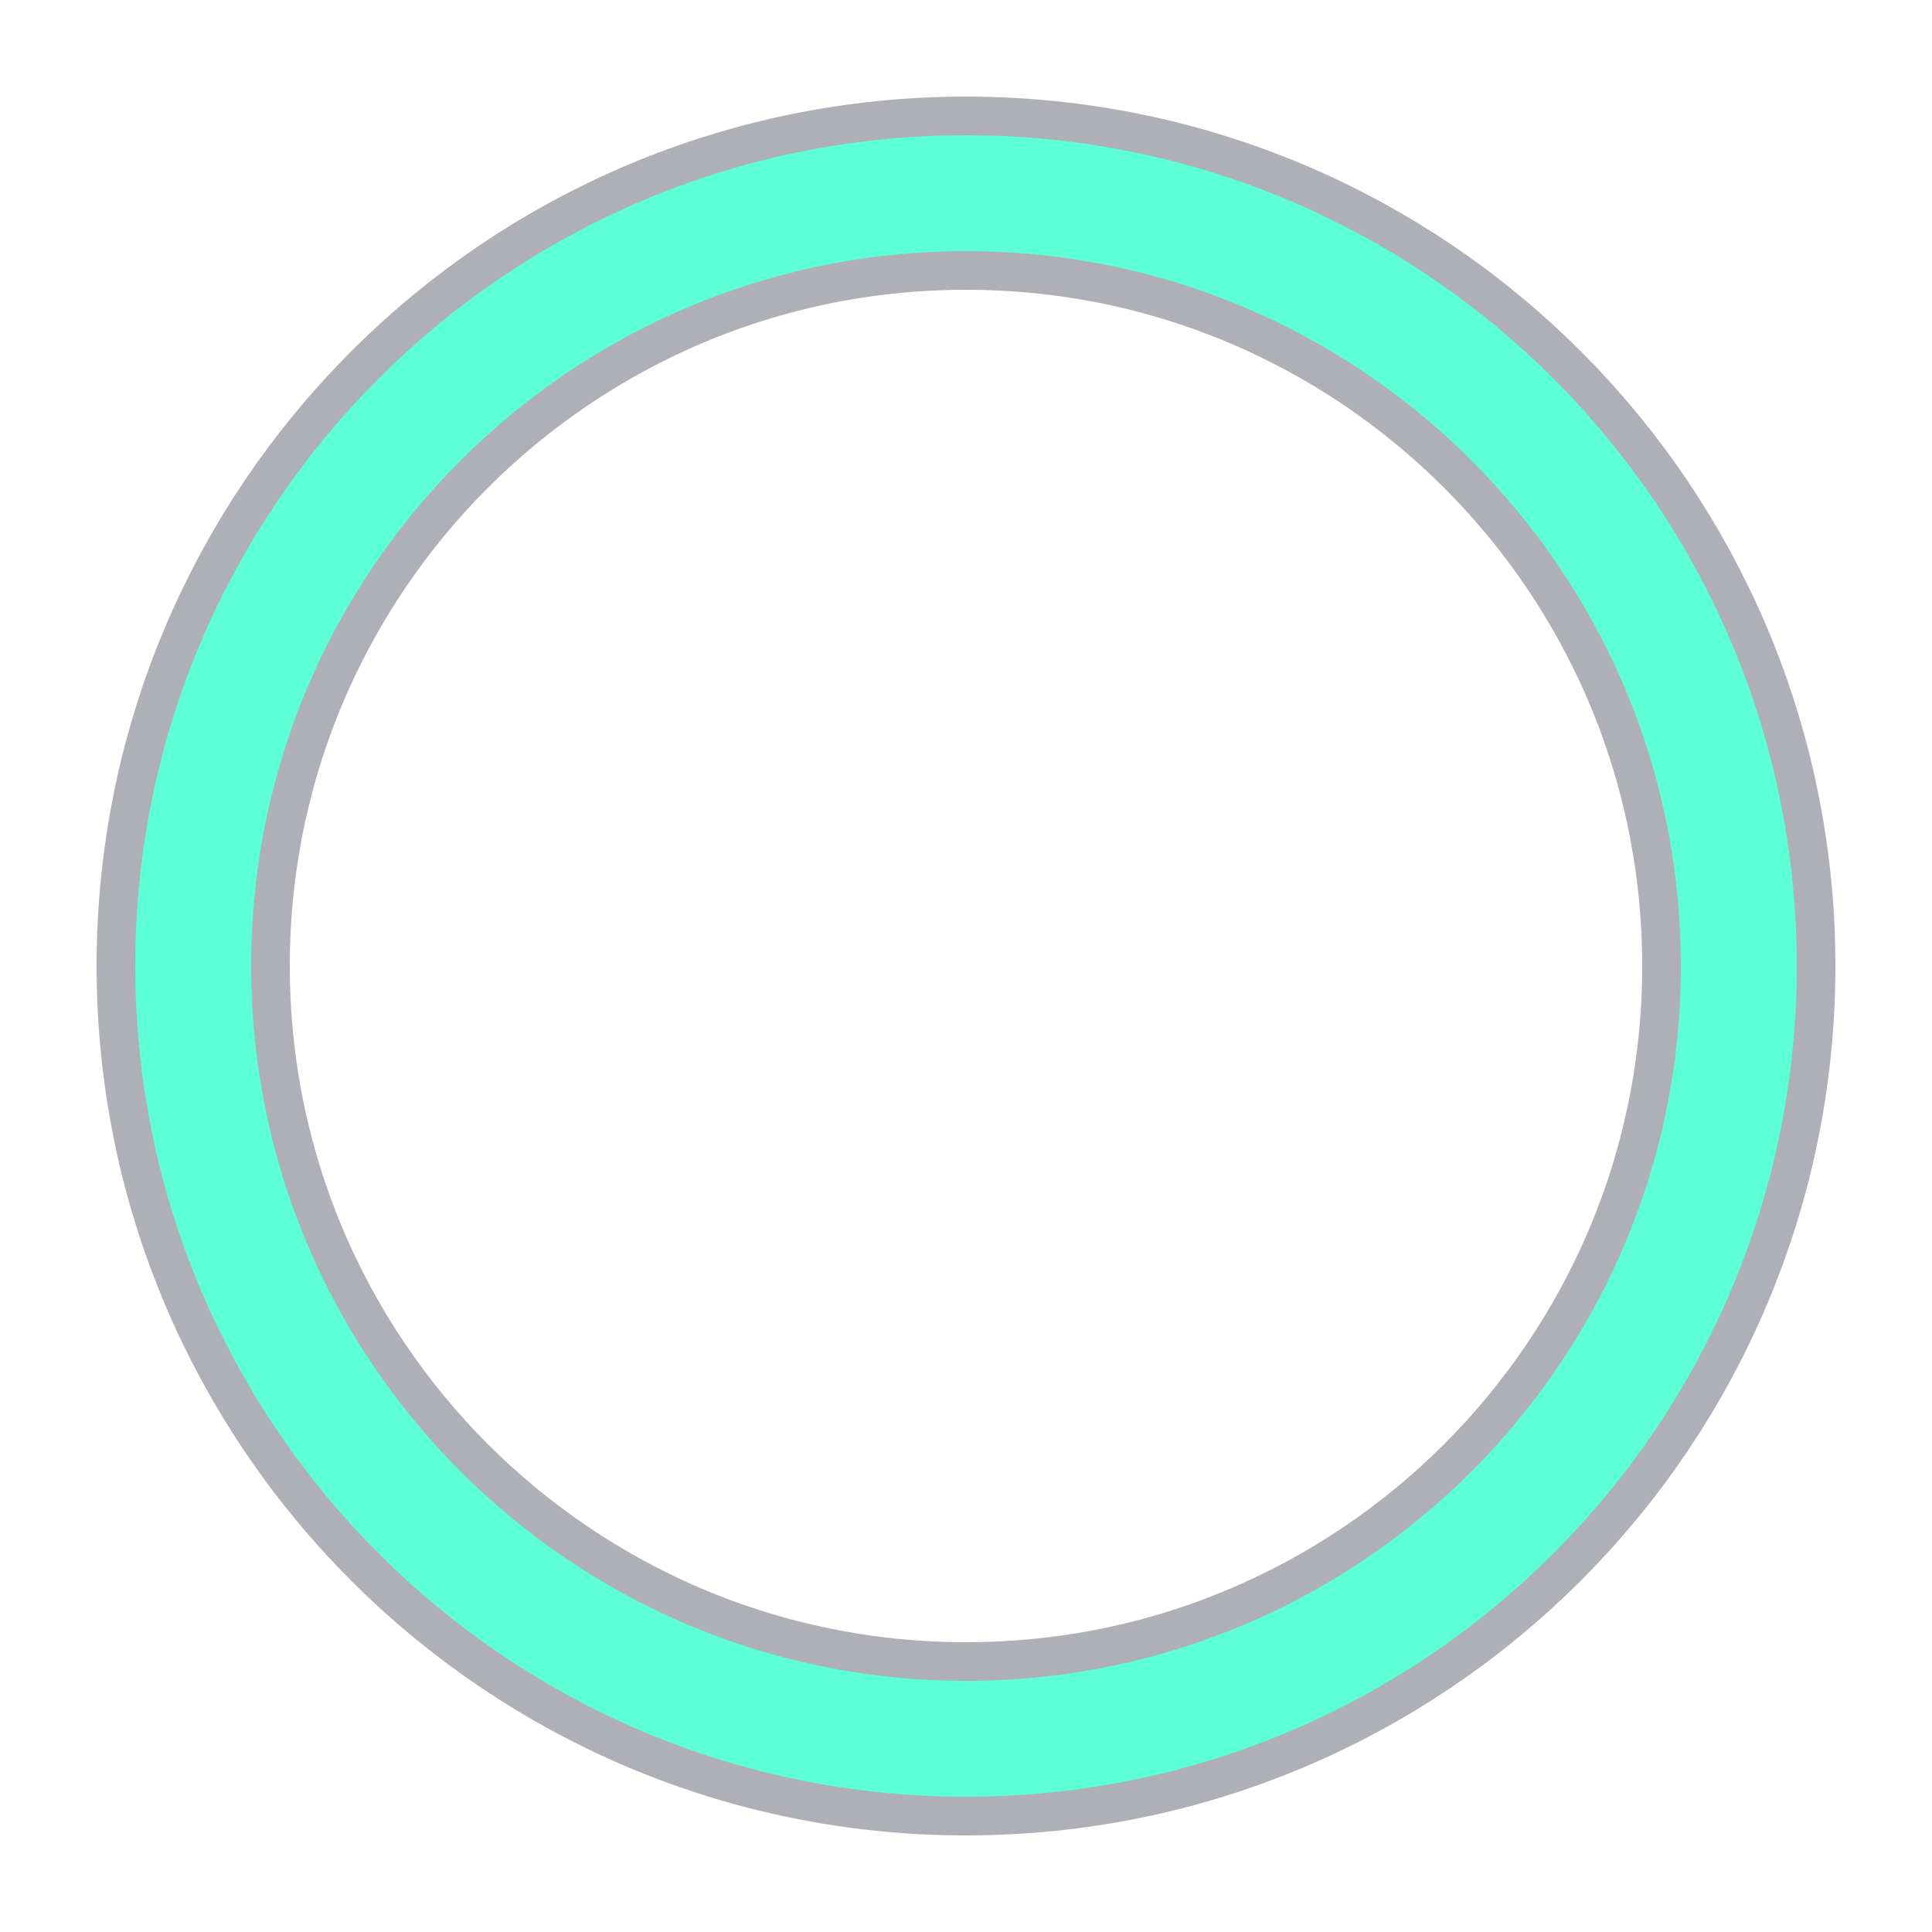
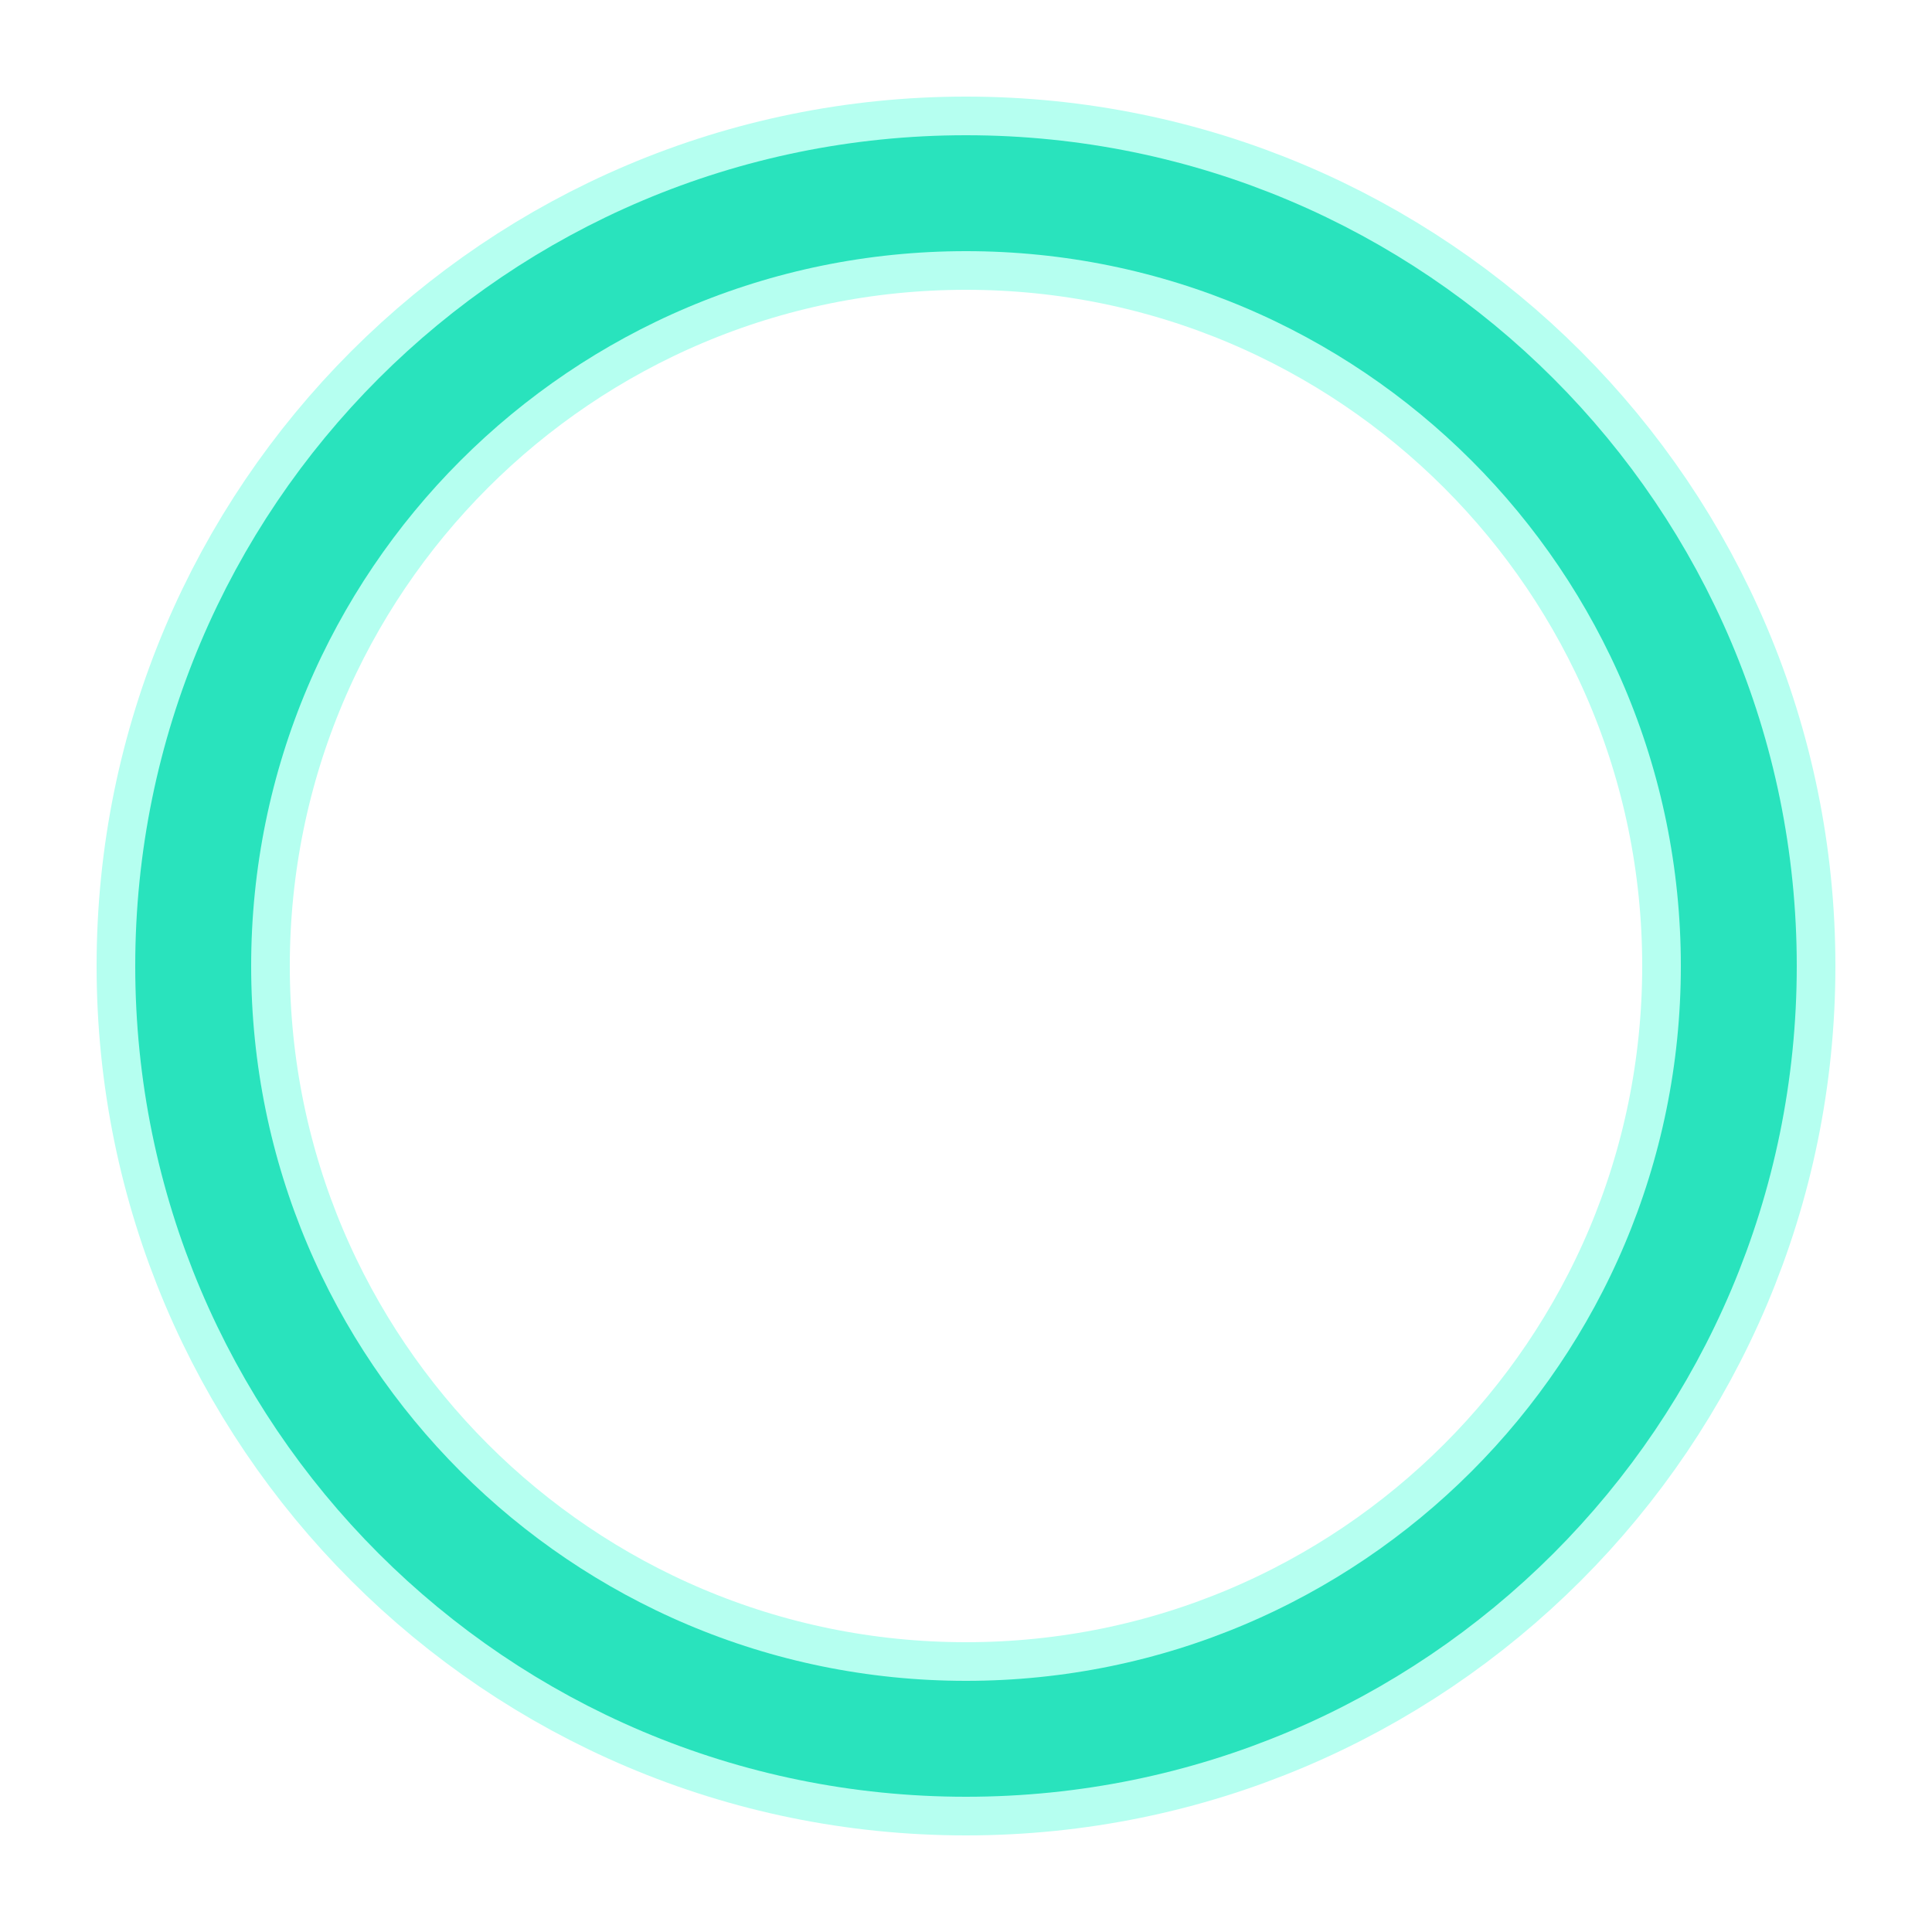
- <svg xmlns="http://www.w3.org/2000/svg" width="108px" height="108px" viewBox="0 0 100 100" preserveAspectRatio="xMidYMid" class="uil-ring-alt">
+ <svg xmlns="http://www.w3.org/2000/svg" width="120px" height="120px" viewBox="0 0 100 100" preserveAspectRatio="xMidYMid" class="uil-ring-alt">
  <rect x="0" y="0" width="100" height="100" fill="none" class="bk" />
-   <circle cx="50" cy="50" r="40" stroke="#afafb7" fill="none" stroke-width="10" stroke-linecap="round" />
-   <circle cx="50" cy="50" r="40" stroke="#5cffd6" fill="none" stroke-width="6" stroke-linecap="round">
+   <circle cx="50" cy="50" r="40" stroke="#b5fff0" fill="none" stroke-width="10" stroke-linecap="round" />
+   <circle cx="50" cy="50" r="40" stroke="#29e3bd" fill="none" stroke-width="6" stroke-linecap="round">
    <animate attributeName="stroke-dashoffset" dur="2s" repeatCount="indefinite" from="0" to="502" />
    <animate attributeName="stroke-dasharray" dur="2s" repeatCount="indefinite" values="150.6 100.4;1 250;150.6 100.4" />
  </circle>
</svg>
